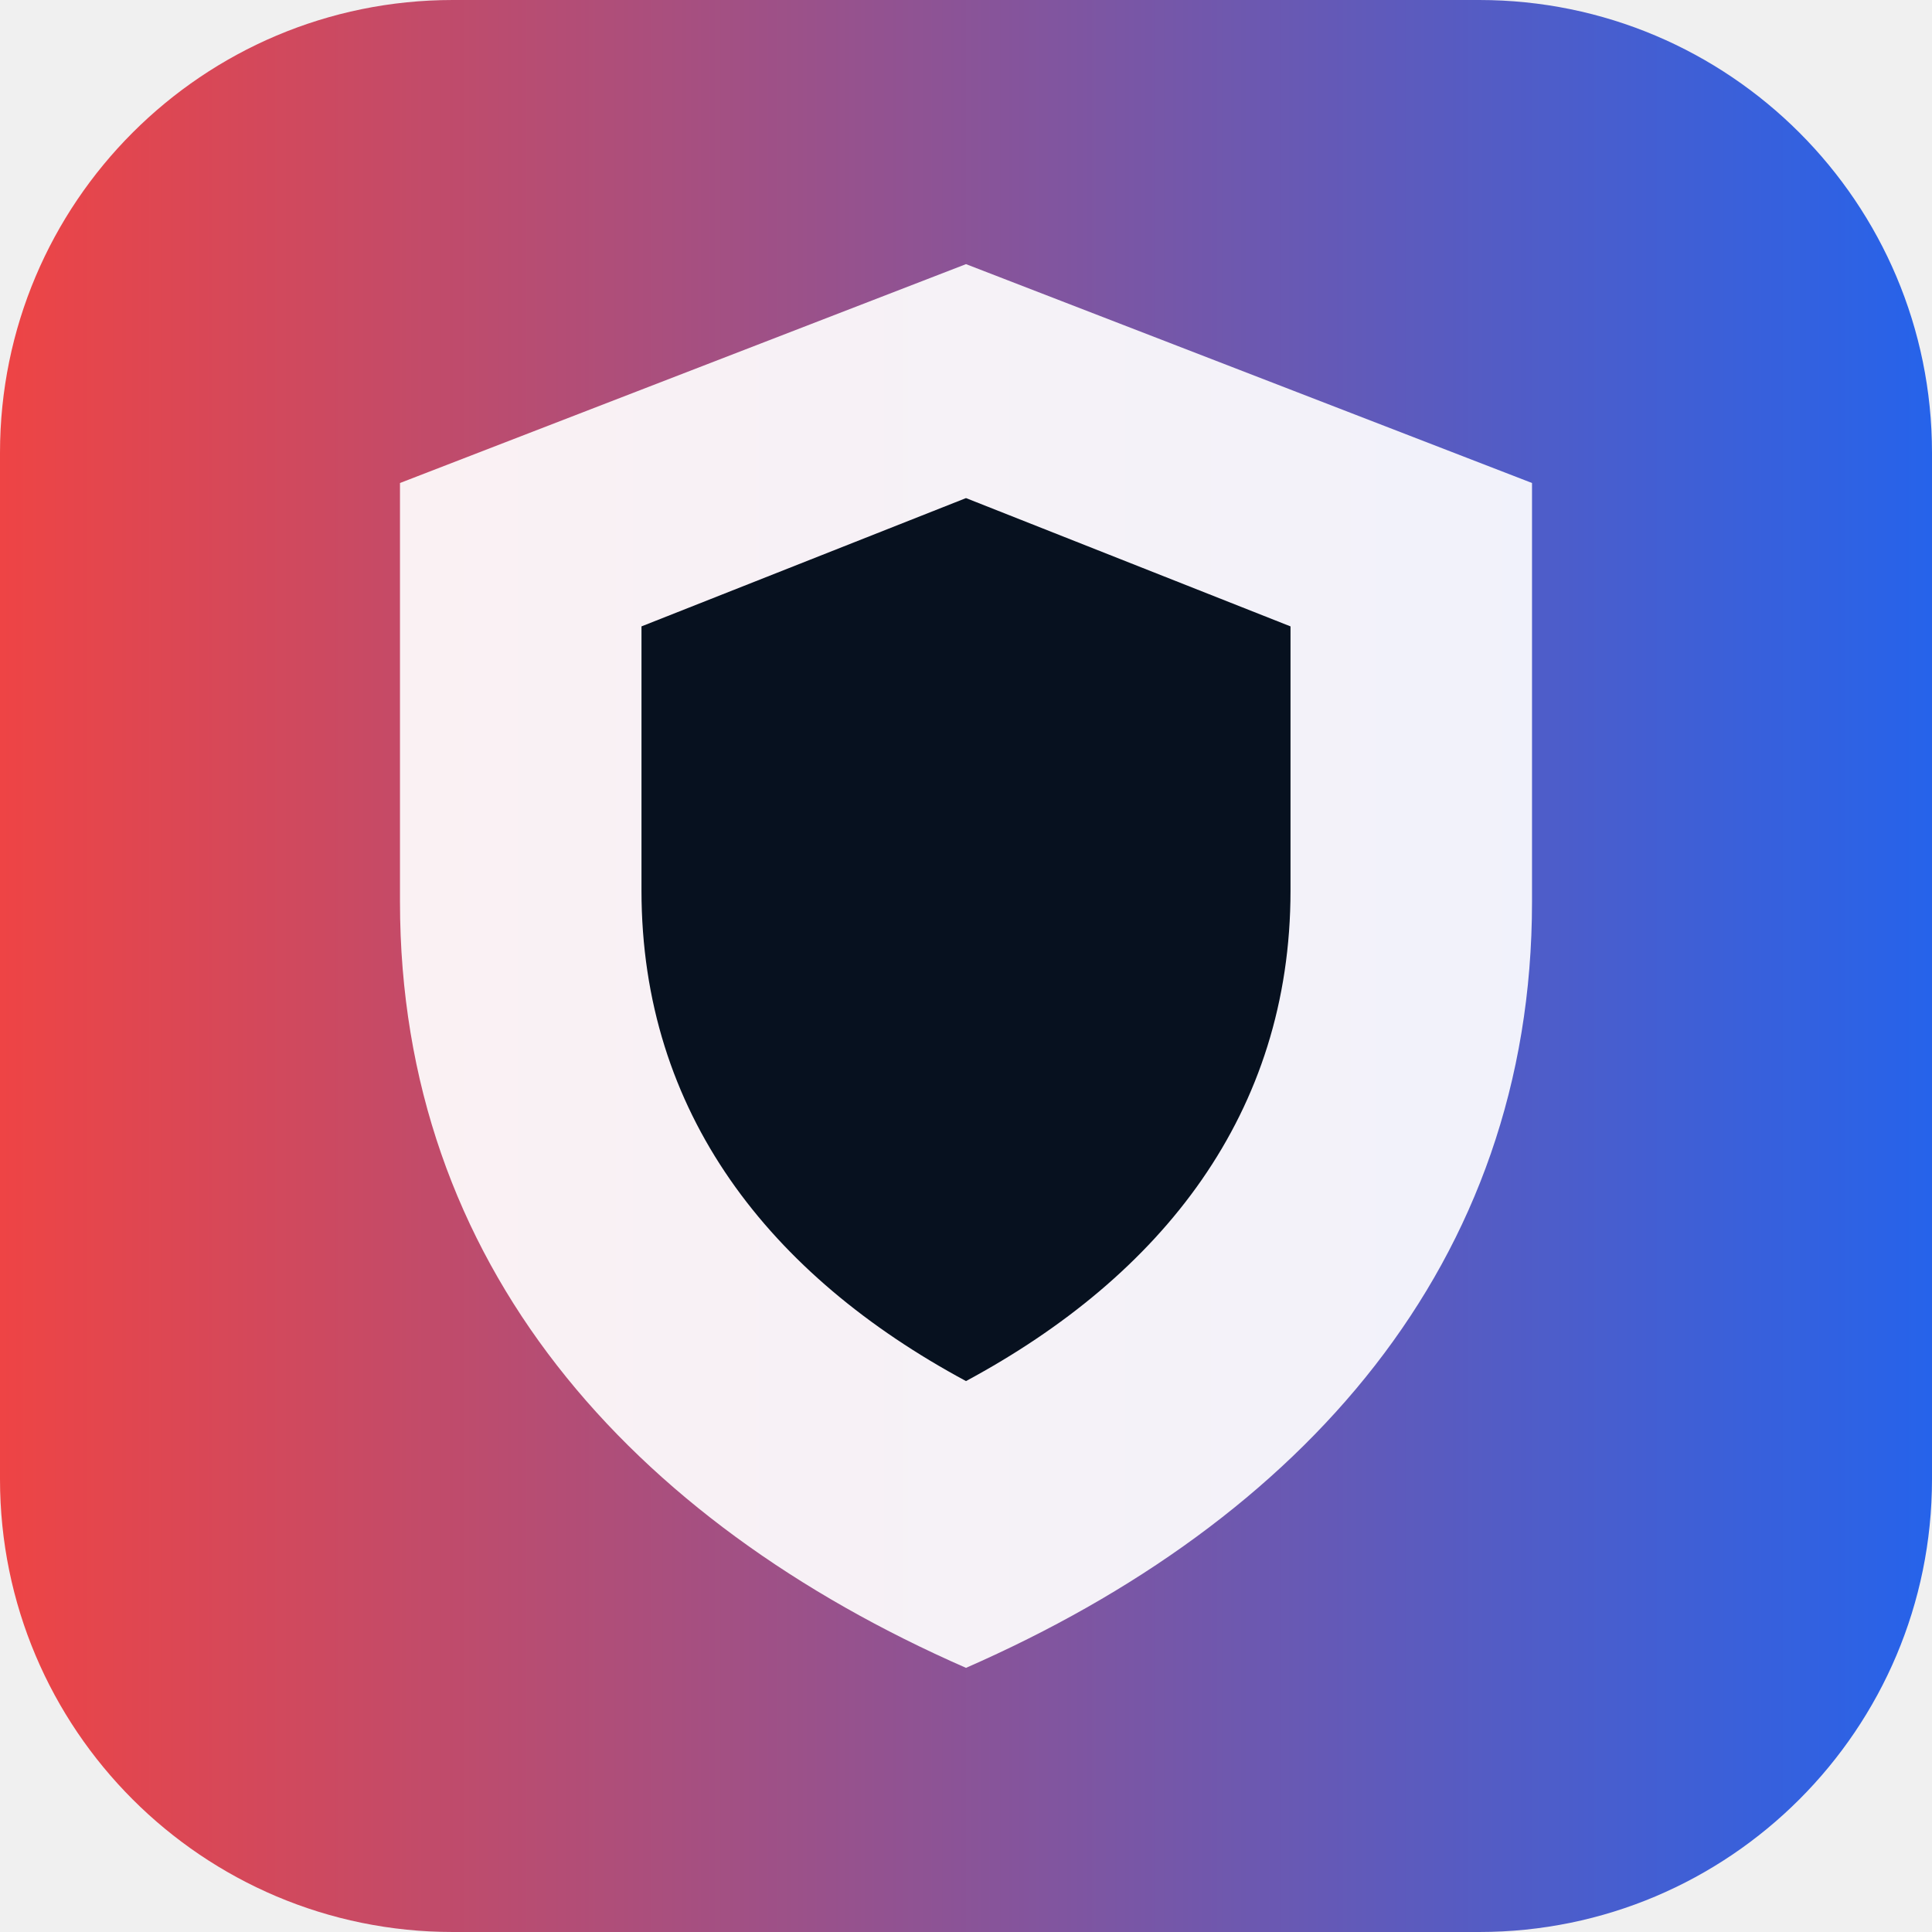
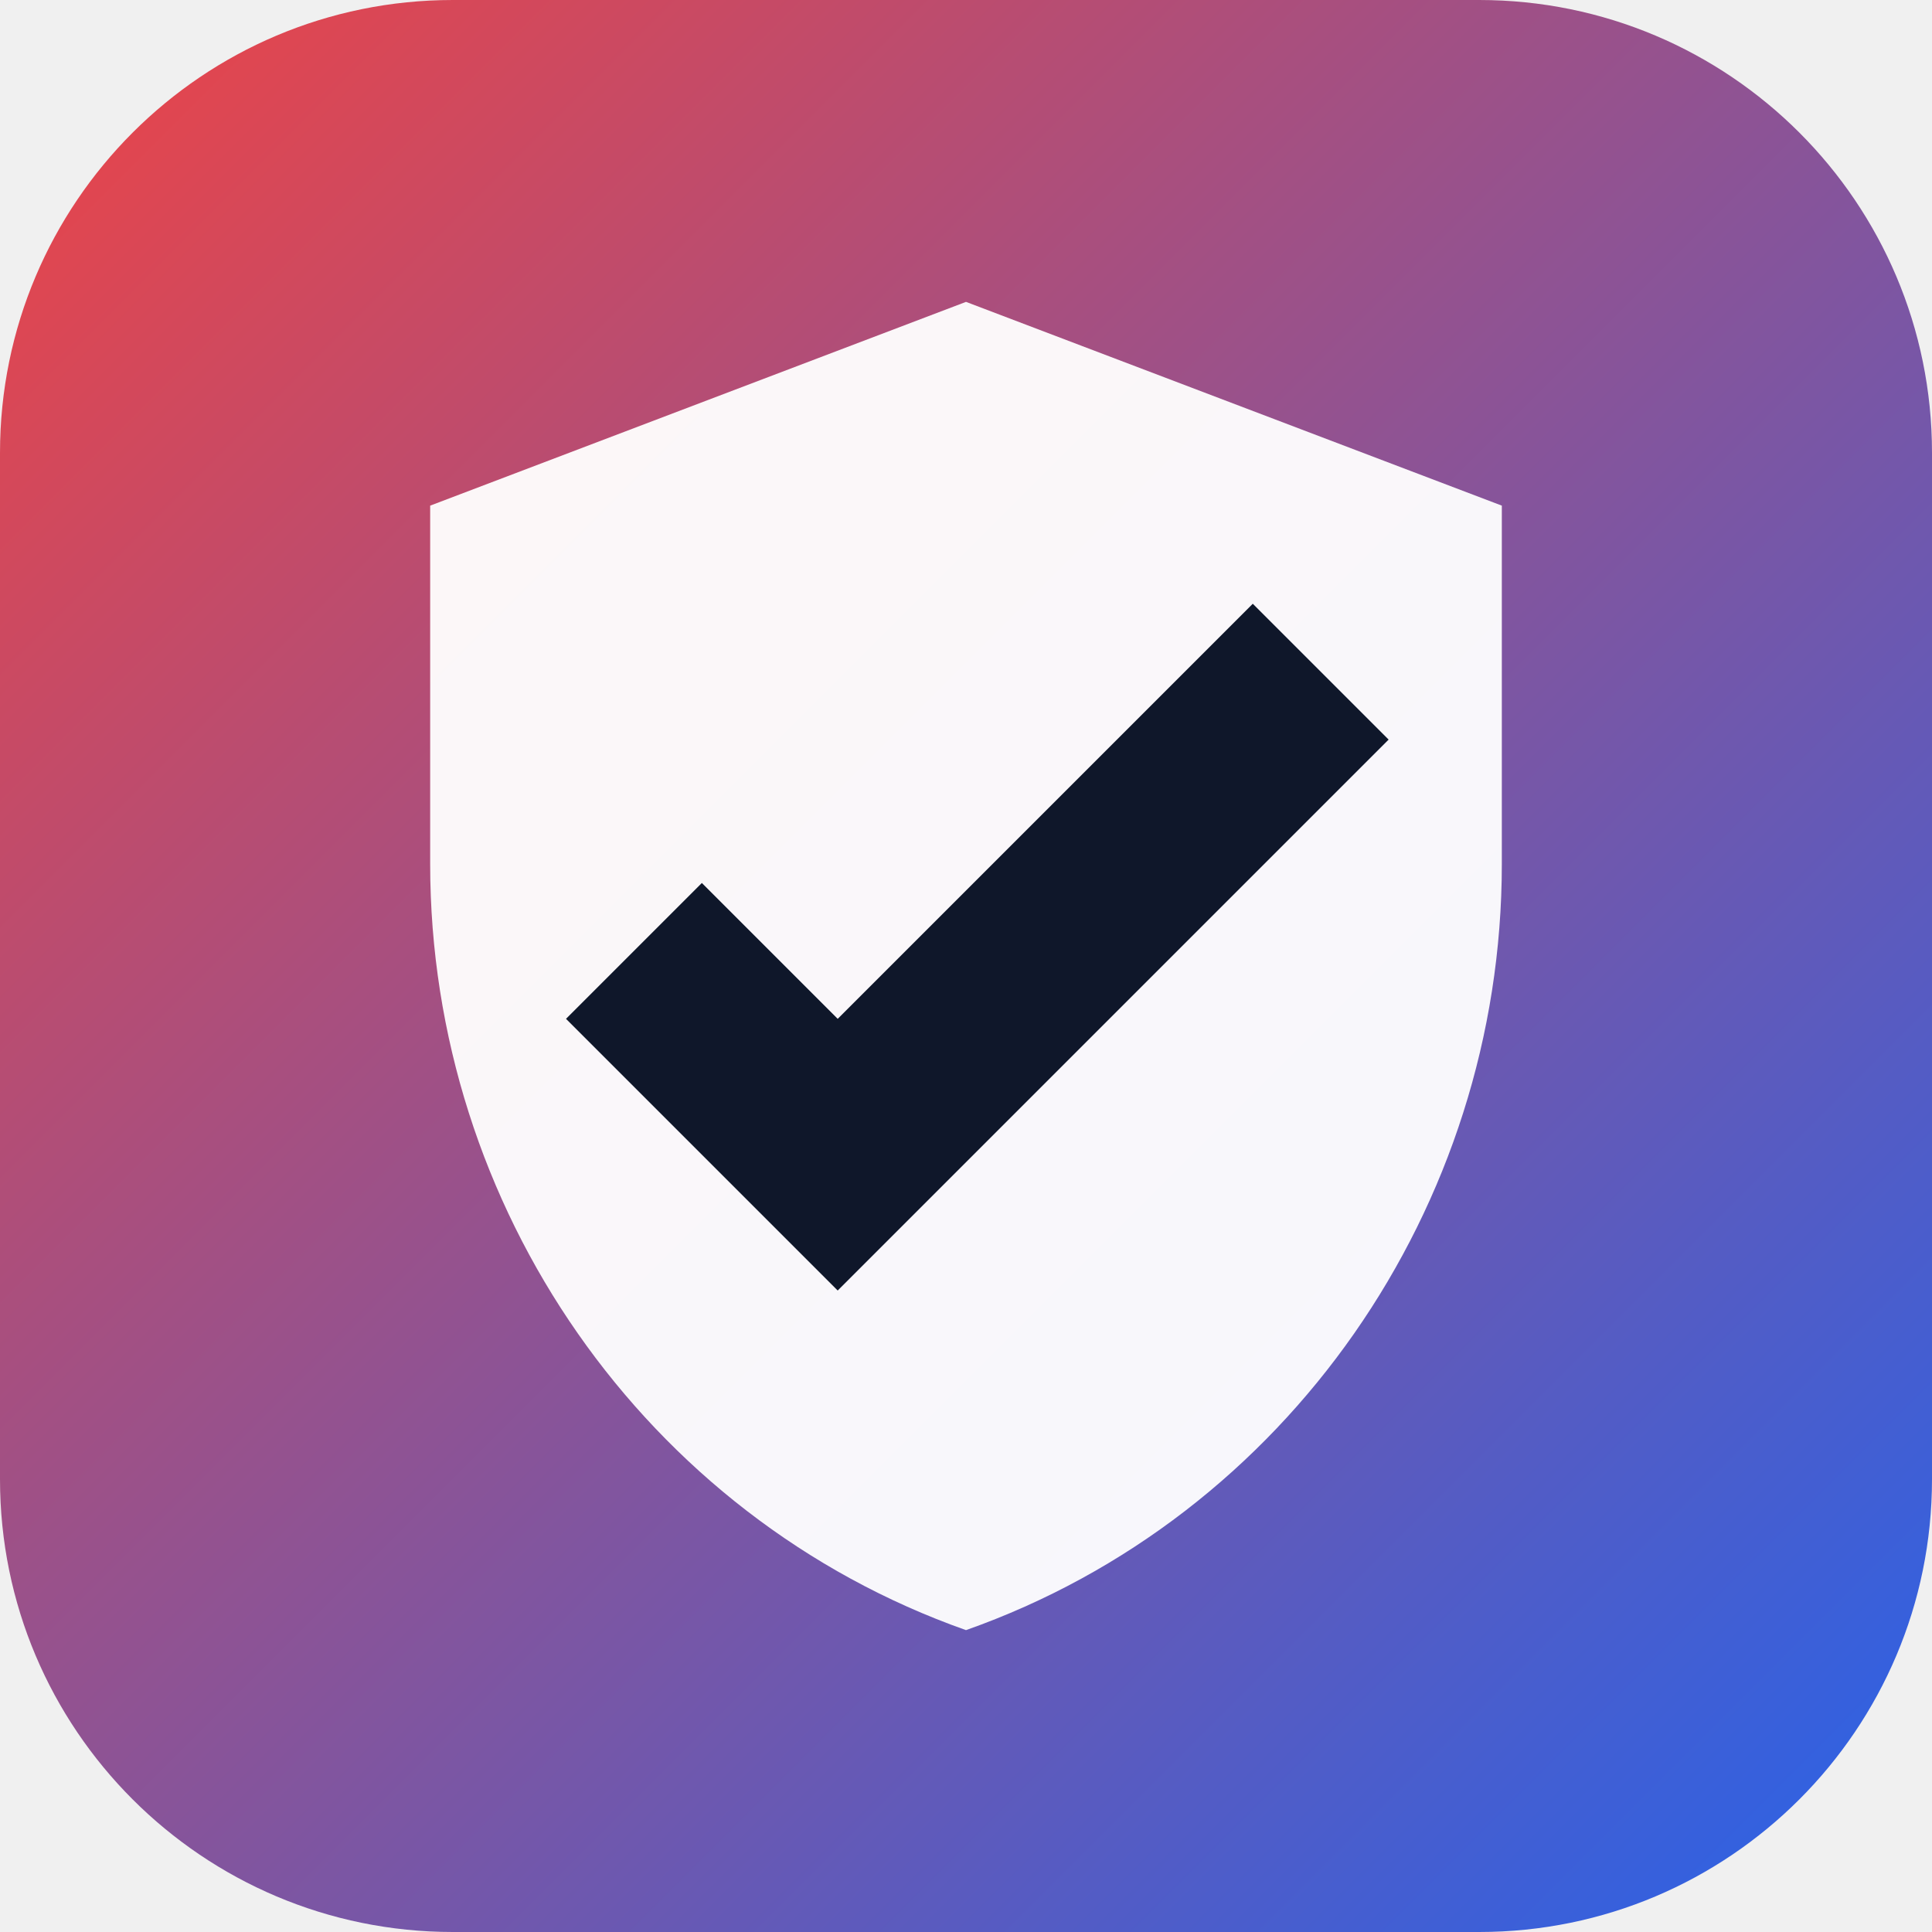
<svg xmlns="http://www.w3.org/2000/svg" viewBox="0 0 512 512">
  <defs>
-     <linearGradient id="g" x1="0" x2="1">
+     <linearGradient id="g" x1="0" y1="0" x2="1" y2="1">
      <stop stop-color="#ef4444" />
      <stop offset="1" stop-color="#2563eb" />
    </linearGradient>
  </defs>
  <rect width="512" height="512" rx="120" fill="url(#g)" />
-   <path d="M256 70l150 58v111c0 96-61 164-150 203-89-39-150-107-150-203V128z" fill="#fff" opacity=".92" />
-   <path d="M256 132l86 34v70c0 59-34 102-86 130-52-28-86-71-86-130v-70z" fill="#07111f" />
+   <path d="M256 80l142 54v95c0 91-57 173-142 203-85-30-142-112-142-203v-95l142-54z" fill="white" opacity=".95" />
+   <path d="M222 270l-36-36-36 36 72 72 146-146-36-36-110 110z" fill="#0f172a" />
</svg>
